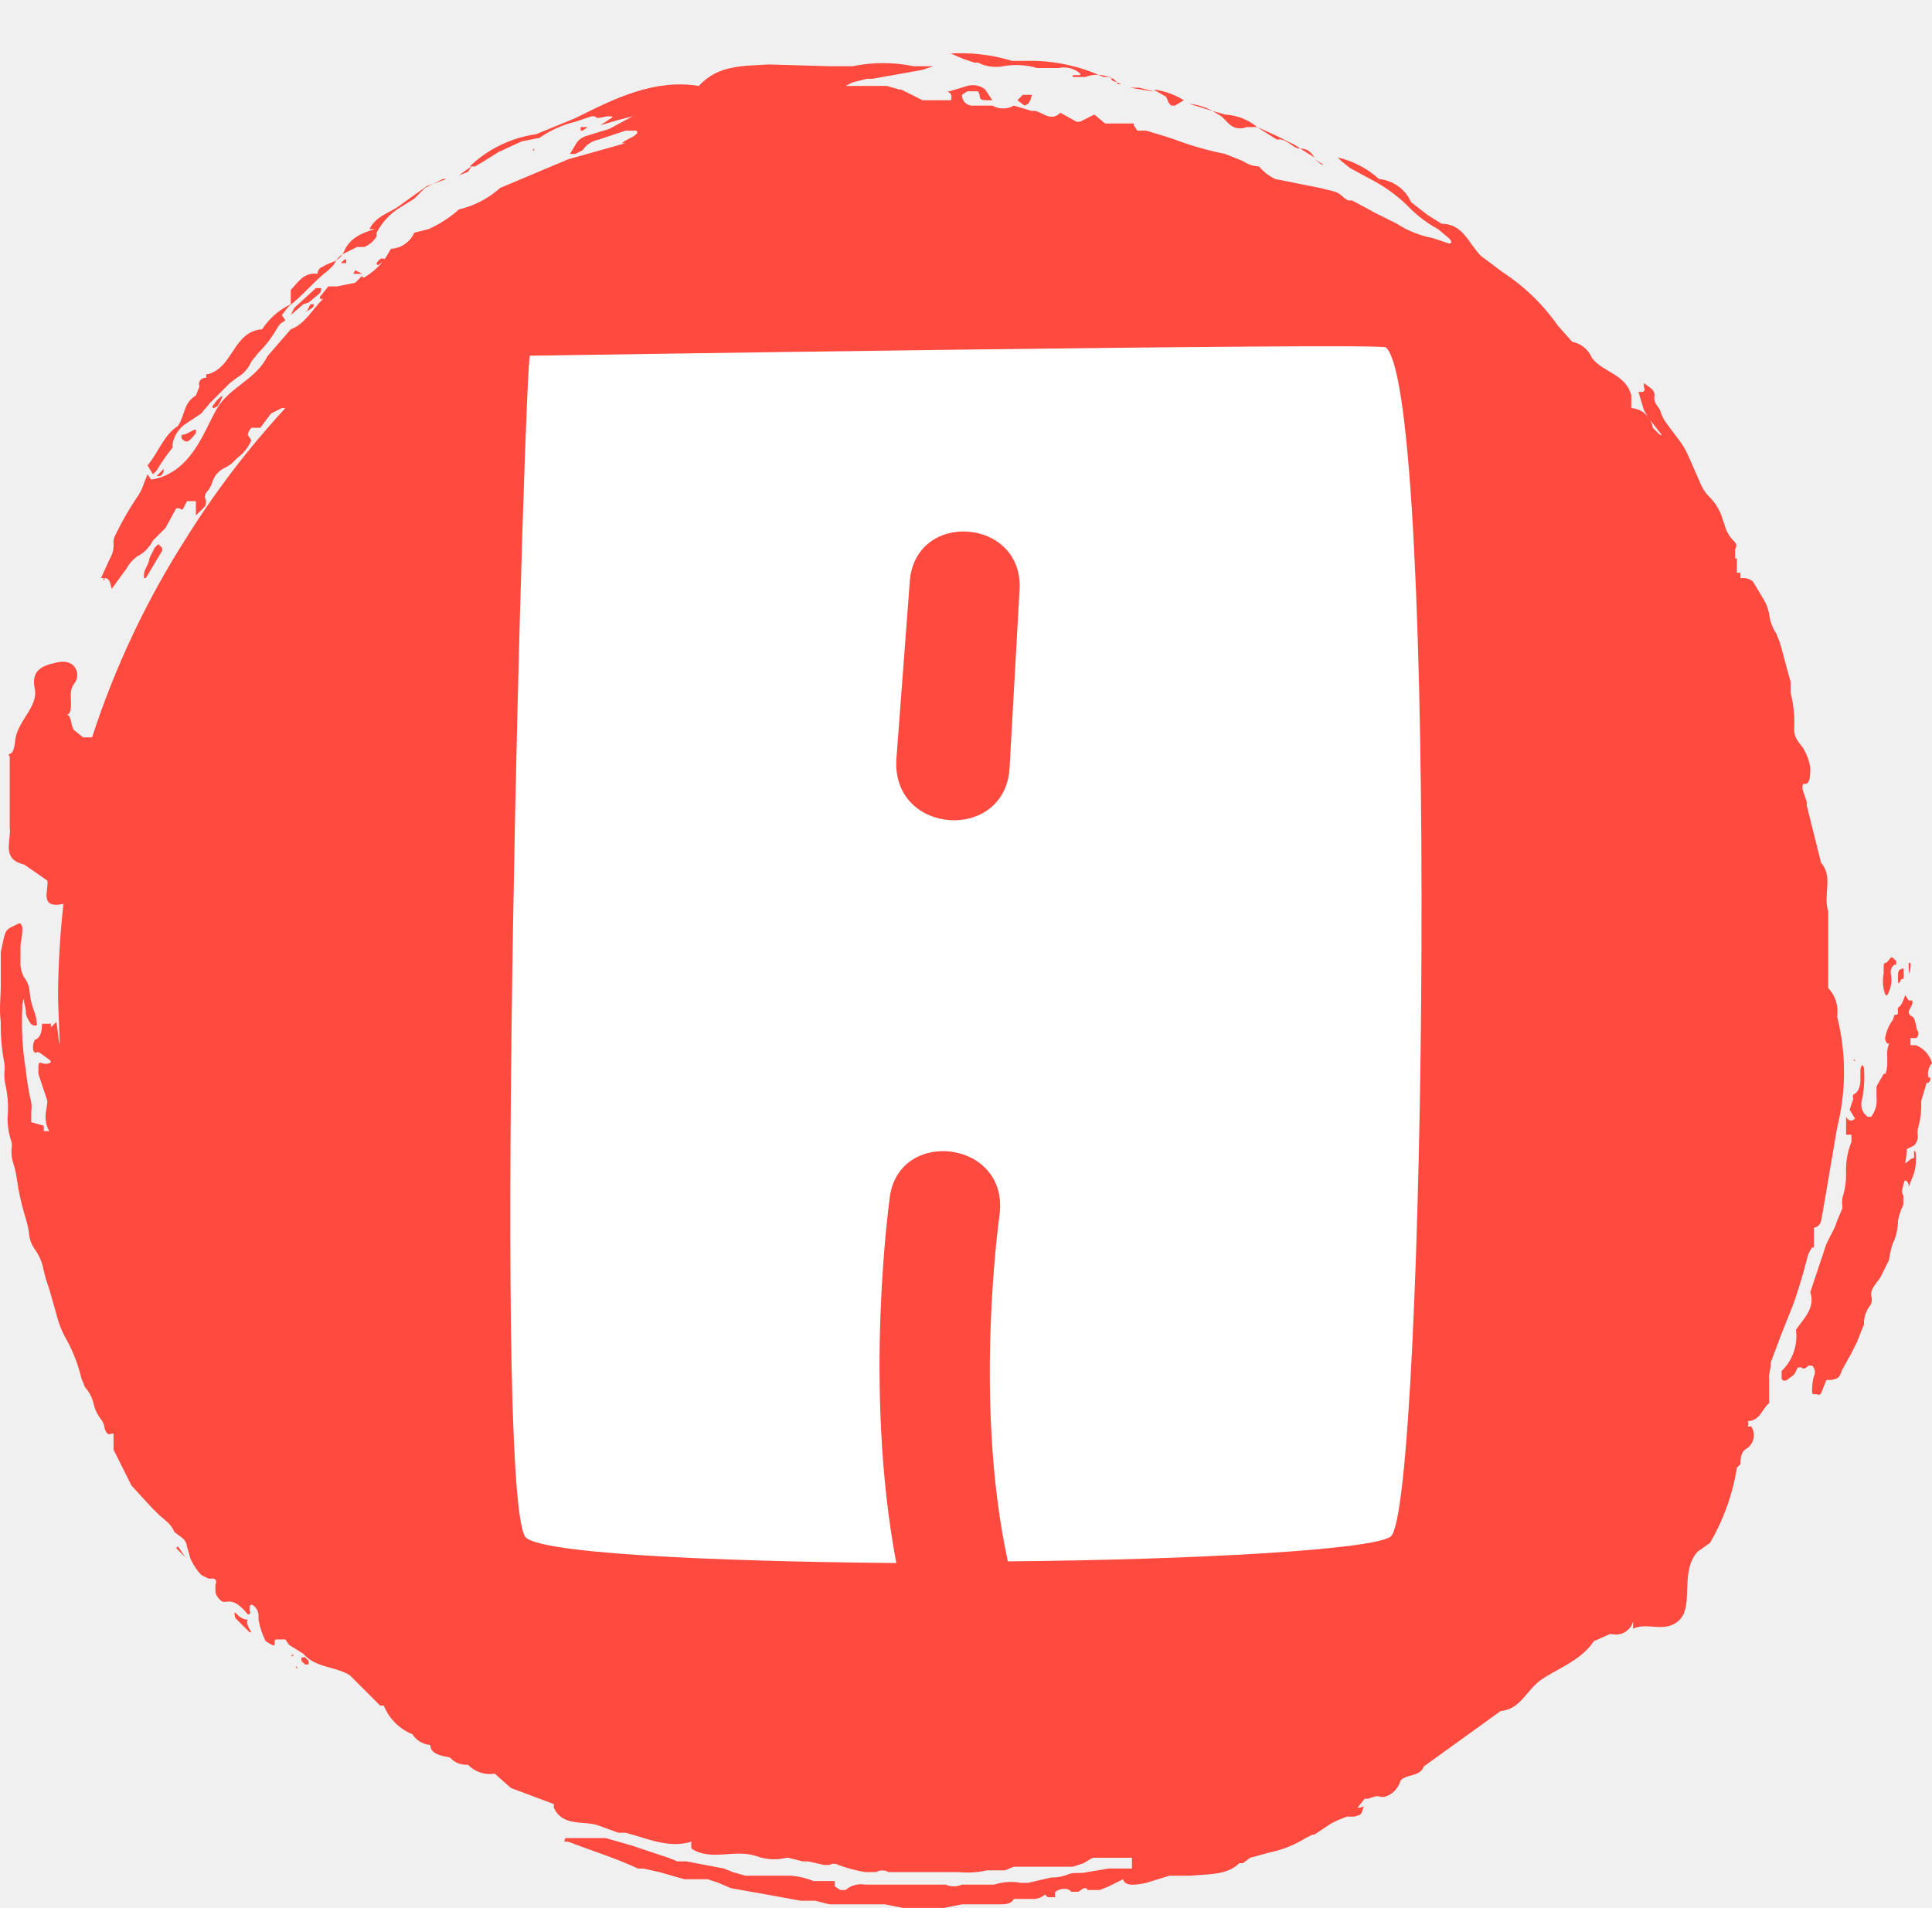
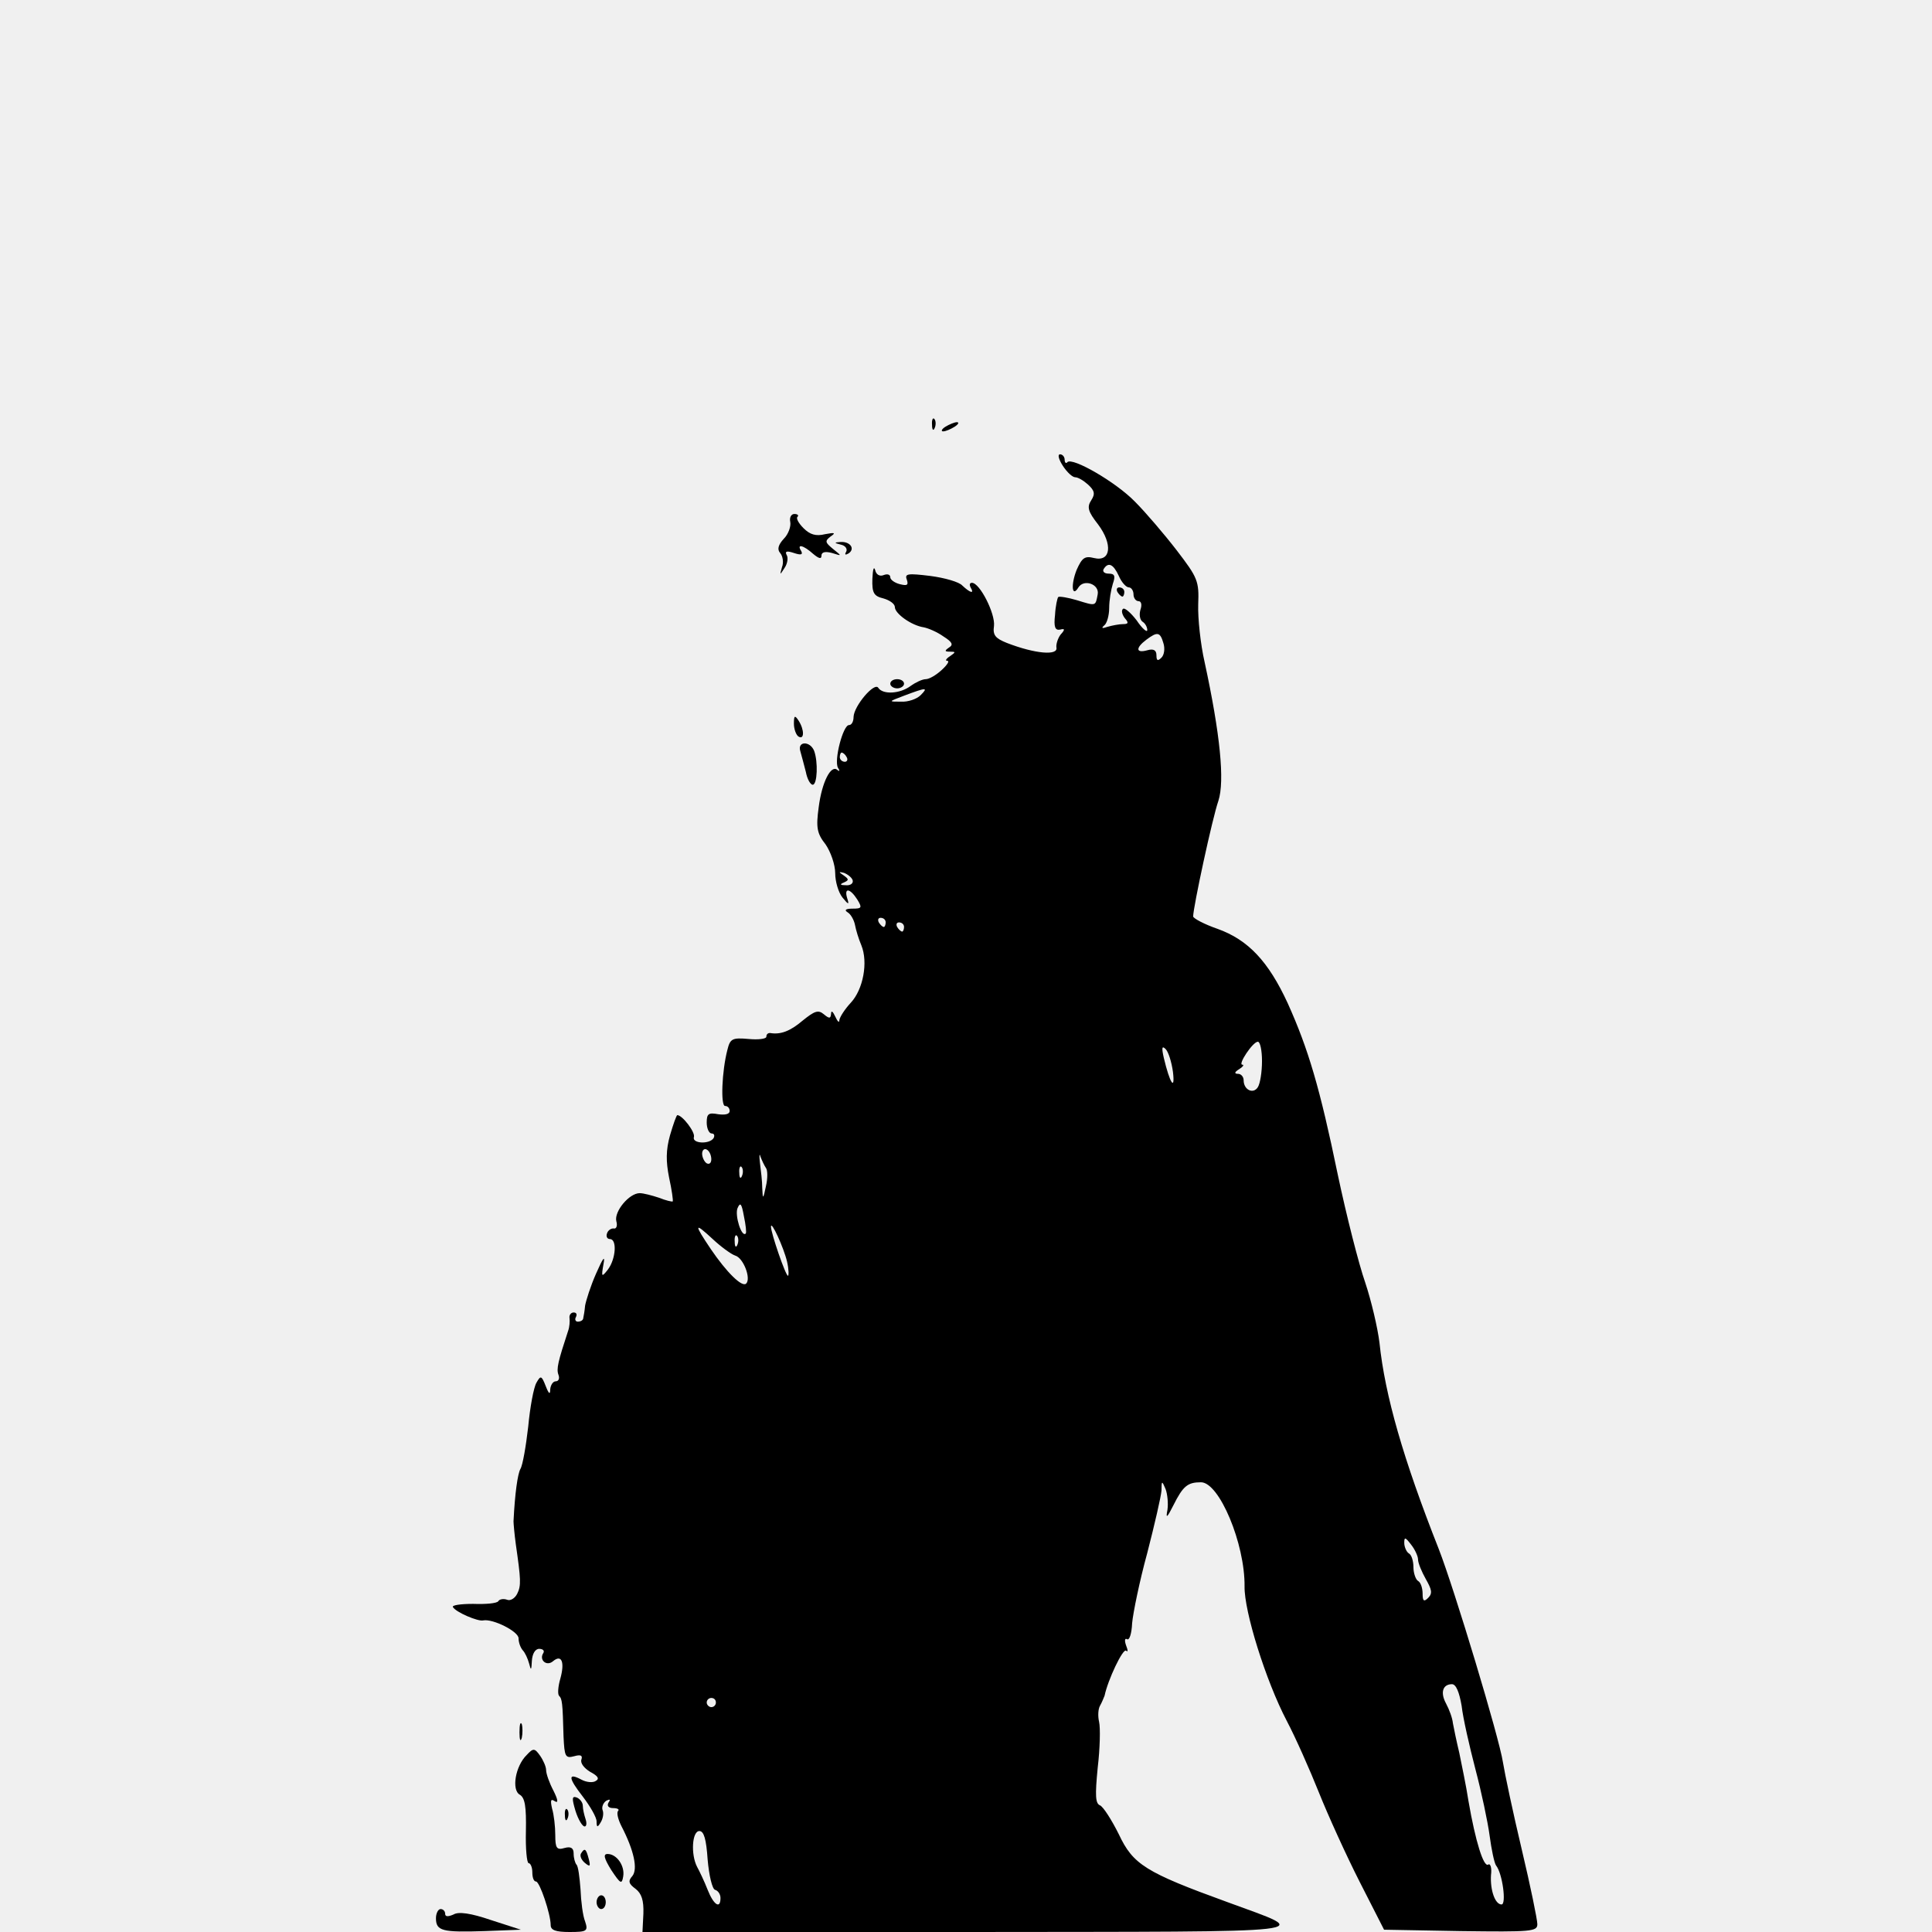
- <svg xmlns="http://www.w3.org/2000/svg" width="308.761" height="304.916" viewBox="0 0 106.008 104.687" class="css-1j8o68f" version="1.1" id="svg23">
-   <defs id="SvgjsDefs2684" />
-   <g id="SvgjsG2685" featurekey="rootContainer" transform="matrix(0.9820593,0,0,0.9820593,-0.05456052,0)" fill="#ff4a3f">
-     <g id="g17">
-       <path d="M19.8 15.3h.5l-.4-.2zm.5.1zm.8-.7c0 .1 0 .1.1.1l.4-.3c-.2-.1-.3-.1-.5.2zm.4-.2zm-4.1 2.3zm-.2.6l.3-.2c.1-.1.1-.2.1-.2h-.2l-.2.4c-.1-.1-.1 0 0 0zm2.2-2.9h-.1l-.2.2h.3zm-2.1 2.4l.6-.5c.1-.1.1-.2.1-.3h-.3l-1.2 1.1-.2.4.7-.6zm-1.1.8z" id="path3" />
-       <path d="M9.7 25v-.2a1.7 1.7 0 0 1 .7-1.1l.9-.6.5-.6.7-.7.4-.4.4-.3a1.9 1.9 0 0 0 .8-.9l.4-.5a5.9 5.9 0 0 0 1-1.3l.2-.3.3-.2-.2-.3.4-.5c.8-.6 1.4-1.4 2.2-2l.3-.3a1.4 1.4 0 0 1 .5-.6l.8-.4h.4a1.4 1.4 0 0 0 .7-.6V13a3.5 3.5 0 0 1 1.3-1.4l.8-.5.2-.2.4-.4 1-.5h.2l-1.1.4-1.4 1c-.6.5-1.4.6-1.8 1.4h.3c-.7.2-1.4.5-1.7 1.2s-.8.6-1.2.9a.4.4 0 0 0-.3.4c-.8-.1-1.1.5-1.5.9v.8a3.9 3.9 0 0 0-1.6 1.4c-1.6.1-1.6 2.1-3 2.5h-.1a.2.2 0 0 0 0 .2c-.3 0-.5.2-.4.5l-.2.5c-.7.4-.6 1.1-1 1.7-.8.5-1.1 1.5-1.7 2.2l.3.5.2-.2a11.6 11.6 0 0 1 .9-1.3zM53.9 3.3l.6.2h.2a2.2 2.2 0 0 0 1.4.2 4.1 4.1 0 0 1 1.9.1h1.2a1.4 1.4 0 0 1 1.2.3.1.1 0 0 1 0 .1H60a.1.1 0 0 0 0 .1h.7a1.8 1.8 0 0 1 1.3 0c.2 0 .1.1.2.2l.5.2h-.2c-.2-.4-.5-.4-.8-.4a9.7 9.7 0 0 0-4.3-.9h-.8A9.8 9.8 0 0 0 53 3h.2zm7.3 3.1zM50.3 4.7zm10.9 1.7h.2-.2zM19 14.7zm32.1-10zm17.6 2.2a.9.9 0 0 0 1 .2h.6a3.1 3.1 0 0 0-1.8-.7l-.7-.2.5.3zm-3.4-1.3c0 .1.1.2.2.3h.2l.5-.3a4.2 4.2 0 0 0-1.7-.6l.7.4zm7.4 2.7l.8.5c-.2-.3-.4-.5-.8-.5z" id="path5" />
-       <path d="M99 76.1l.6-1.6.6-1.5c.2-.5.6-1.8.8-2.6a1.7 1.7 0 0 1 .3-.7h.1v-1.1c.5-.1.4-.6.5-.9l.8-4.7a12.7 12.7 0 0 0 0-6.2 1.9 1.9 0 0 0-.5-1.6v-4.3c-.3-.9.3-1.9-.4-2.7L101 45a.4.4 0 0 0 0-.2l-.2-.6a.5.5 0 0 1 0-.4h.1c.3 0 .3-.5.3-.9a3 3 0 0 0-.4-1.1l-.3-.4a1.1 1.1 0 0 1-.2-.7 6.7 6.7 0 0 0-.2-2v-.6c-.2-.7-.4-1.5-.6-2.2l-.2-.5a2.5 2.5 0 0 1-.4-1.1 2.5 2.5 0 0 0-.3-.8l-.6-1a.8.8 0 0 0-.6-.2h-.1V32h-.2v-.8H97V31a.4.4 0 0 0 0-.1v-.2c.1-.2.1-.3-.1-.5a1.8 1.8 0 0 1-.4-.6l-.2-.6a2.9 2.9 0 0 0-.7-1.2 2.2 2.2 0 0 1-.5-.7l-.7-1.6a4.3 4.3 0 0 0-.6-1l-.6-.8a2.4 2.4 0 0 1-.4-.8l-.2-.3a.6.6 0 0 1-.1-.5.5.5 0 0 0-.2-.4l-.4-.3v.2c.1.2 0 .3-.1.3h-.2l.3 1 .3.5.7.9h-.1l-.2-.2-.2-.2a1.3 1.3 0 0 0-1.2-1.1v-.7c-.3-1.2-1.6-1.3-2.2-2.1a1.5 1.5 0 0 0-1.1-.9l-.8-.9a11.3 11.3 0 0 0-3.1-3l-.8-.6-.4-.3c-.7-.7-1-1.8-2.2-1.8l-.8-.5-.9-.7a2.2 2.2 0 0 0-1.8-1.3 5.1 5.1 0 0 0-2.3-1.2l.2.2.5.4 1.3.7a8.5 8.5 0 0 1 2.1 1.6 6.8 6.8 0 0 0 1.5 1.1l.6.5c.1.1.2.2.1.3H81l-.9-.3a5.6 5.6 0 0 1-2-.8l-1.2-.6-1.3-.7h-.2c-.3-.1-.4-.4-.8-.5l-.8-.2-2.5-.5a2.6 2.6 0 0 1-.9-.7 1.7 1.7 0 0 1-.9-.3l-1-.4a18.1 18.1 0 0 1-2.8-.8l-.6-.2-1-.3h-.5l-.2-.3v-.1h-1.6l-.6-.5-.4.2-.4.2h-.2l-.9-.5c-.6.6-1.1-.2-1.6-.1l-1-.3a1.2 1.2 0 0 1-1.2 0h-1.2a.6.6 0 0 1-.5-.6l.3-.2h.6a.7.7 0 0 1 .1.3c0 .2.2.2.5.2h.2l-.4-.6a1.1 1.1 0 0 0-1-.2l-1 .3H53c.3.2.2.3.2.5h-1.6l-.4-.2-.8-.4h-.1l-.7-.2h-2.3l.4-.2.8-.2h.3l1.7-.3 1.1-.2.6-.2h-1.1a8.4 8.4 0 0 0-3.4 0h-1.3L43 3.6c-1.4.1-2.8 0-3.9 1.2-2.5-.4-4.7.7-6.9 1.8l-2.2.9a6.7 6.7 0 0 0-3.7 1.8h.3l.5-.3.8-.5 1.3-.6 1-.2a6 6 0 0 1 2-.9l.9-.3h.2c.1.2.5 0 .7 0h.2c.1 0 .1.1 0 .1l-.6.4 1-.3.8-.2-1.3.7-1.3.4a1 1 0 0 0-.6.5l-.3.5h.3l.4-.2a1.4 1.4 0 0 1 .9-.6l1.5-.5h.5a.1.1 0 0 1 .1.2c-.2.2-.6.3-.8.5h.2l-3.2.9-3.8 1.6a5.2 5.2 0 0 1-2.3 1.2 6.6 6.6 0 0 1-1.7 1.1l-.8.2a1.5 1.5 0 0 1-1.3.9l-.3.5a3.7 3.7 0 0 1-1.2 1.1h-.1v-.1l-.2.2-.2.2-1 .2h-.5l-.4.5c-.1.1-.1.2 0 .2h.1c-.6.6-1 1.4-1.8 1.7L15 19.9c-.6 1.2-1.8 1.6-2.6 2.6s-1.4 3.9-3.9 4.3l-.2-.3-.2.5a2.7 2.7 0 0 1-.4.8 16.9 16.9 0 0 0-1.2 2.1.8.8 0 0 0-.1.5 1.4 1.4 0 0 1-.2.8l-.5 1.1h.2c.3 0 .3.3.4.6l.8-1.1a2.2 2.2 0 0 1 .6-.7 2 2 0 0 0 .9-.9l.3-.3.4-.4.6-1.1h.2c.1.1.1.1.2 0l.2-.4h.5v.8l.5-.5a.5.5 0 0 0 0-.5.4.4 0 0 1 .1-.3 1.5 1.5 0 0 0 .3-.5 1.3 1.3 0 0 1 .8-.9l.3-.2.3-.3a2.4 2.4 0 0 0 .8-1l-.2-.3c0-.1.1-.3.2-.4h.5l.6-.8.6-.3h.2a48.8 48.8 0 0 0-5.5 7.2h-.1.1a48.4 48.4 0 0 0-5.3 11.2h-.5l-.5-.4c-.2-.2-.1-.7-.4-.9h.1c.3-.5-.1-1.2.3-1.7s.1-1.4-.9-1.2-1.5.5-1.3 1.5-1 1.8-1.1 2.9-.5.5-.3.9v3.9c.1.8-.5 1.8.8 2.1l1.3.9c.1.5-.5 1.6.9 1.3a49.2 49.2 0 0 0-.3 5c0 1.1.1 2.2.1 3.3v-.4c-.1-.4-.1-.8-.2-1.3l-.3.3v-.2h-.5c0 .5-.1.8-.4.9a.9.9 0 0 0-.1.5c0 .1.1.3.2.2s.4.2.7.4-.2.3-.4.2-.2.1-.2.3v.3l.5 1.5c0 .3-.1.6-.1.9a1.7 1.7 0 0 0 .2.8h-.3v-.3l-.7-.2v-.6a1.5 1.5 0 0 0 0-.5 14.6 14.6 0 0 1-.3-1.8 16.6 16.6 0 0 1-.2-3.5.9.9 0 0 1 .1-.5v.2a2.9 2.9 0 0 1 .1.5.8.8 0 0 0 .1.4c.1.2.2.4.4.4s.1-.1.1-.2a2.1 2.1 0 0 0-.1-.5 4.2 4.2 0 0 1-.3-1.3 1.5 1.5 0 0 0-.3-.7 1.6 1.6 0 0 1-.2-.9v-.8c0-.3.1-.6.1-.9a.5.5 0 0 0-.1-.4h-.1c-.8.4-.7.2-1 1.6V55c0 .7-.1 1.4 0 2.1a10.8 10.8 0 0 0 .2 2.3 1.8 1.8 0 0 1 0 .5 3.1 3.1 0 0 0 .1.9 5.9 5.9 0 0 1 .1 1.3 3.9 3.9 0 0 0 .2 1.7 1.2 1.2 0 0 1 0 .4 2.1 2.1 0 0 0 .1.8 4.9 4.9 0 0 1 .2.9 14 14 0 0 0 .5 2.2 5 5 0 0 1 .2 1 1.7 1.7 0 0 0 .3.7 2.9 2.9 0 0 1 .5 1.2 8.5 8.5 0 0 0 .3 1l.4 1.4a5.4 5.4 0 0 0 .6 1.5 8.5 8.5 0 0 1 .8 2.1l.2.5a2.1 2.1 0 0 1 .5 1 2.1 2.1 0 0 0 .4.8 1 1 0 0 1 .2.5c.1.3.2.4.4.3h.1v.9l.5 1 .5 1 1.1 1.2.4.4c.3.3.7.5.9 1l.4.3a.7.7 0 0 1 .3.5l.2.7a3.3 3.3 0 0 0 .6.9l.4.2h.3a.2.2 0 0 1 .1.3 2.5 2.5 0 0 0 0 .5.9.9 0 0 0 .4.5h.2c.4-.1.8.2 1.2.7h.1c0-.1.1-.1 0-.2v-.2c0-.1.1-.2.2-.1a.7.7 0 0 1 .3.6v.2a4.3 4.3 0 0 0 .4 1.2c.5.3.5.3.5.1s0-.2.2-.2h.4l.2.3.8.5c.7.8 1.8.7 2.6 1.2l1.7 1.7h.2a2.9 2.9 0 0 0 1.6 1.6 1.3 1.3 0 0 0 1 .6c0 .5.6.6 1.1.7a1.2 1.2 0 0 0 .8.4h.2a1.7 1.7 0 0 0 1.5.5l.9.8 2.4.9v.2c.5 1.1 1.7.7 2.5 1l1.1.4h.4c1.2.3 2.4.9 3.7.5a.7.7 0 0 0 0 .4c1.1.7 2.4 0 3.6.4a2.9 2.9 0 0 0 1.7.1h.1l.8.2h.3l.9.2h.3a.5.5 0 0 1 .5 0 7.9 7.9 0 0 0 1.5.4h.6a.7.7 0 0 1 .7 0h3.9a5 5 0 0 0 1.6-.1h1l.5-.2H60l.6-.2.5-.3h2.2v.6H62l-1.2.2c-.4.1-.7 0-1 .1a2.4 2.4 0 0 1-1 .2l-1.3.3h-.4a3.1 3.1 0 0 0-1.5.1h-1.8a1.1 1.1 0 0 1-.9 0h-4.5a1.3 1.3 0 0 0-1.1.3H47l-.3-.2v-.3h-1.2a4.1 4.1 0 0 0-1.3-.3h-2.5l-.7-.2-.5-.2-2.1-.4h-.5l-.5-.2-2.1-.7-1.4-.4h-2.2c-.1 0-.1.1-.1.2h.2c1.3.5 2.6.9 3.9 1.5h.3l.9.2 1.4.4h1.3l.6.2.7.3 1.7.3 1.1.2 1.1.2h.8l.8.2h3.1l1 .2h2.3l1-.2H56c.4 0 .6-.1.7-.3h1a1 1 0 0 0 .8-.3c-.1.1 0 .1.1.2h.4v-.2c0-.1 0-.1.2-.2s.6-.1.7.1h.4l.3-.2c.2 0 .2 0 .2.1h.7l.5-.2.8-.4c.1.3.4.4 1.3.2l1.3-.4h1.2c.9-.1 2 0 2.7-.7h.2l.4-.3 1.1-.3a6.1 6.1 0 0 0 2-.8l.4-.2h.1l.9-.6.4-.2.5-.2h.4c.4-.1.4-.1.5-.4s0-.1-.2-.1h-.1l.4-.5h.2c.3-.1.5-.2.7-.1h.2a1.3 1.3 0 0 0 .9-.9c.3-.4 1.1-.2 1.3-.8l4.3-3.1c1.1-.1 1.4-1.1 2.2-1.7s2.3-1.1 3-2.2l.9-.4h.1a1 1 0 0 0 1.2-.7v.4c.8-.4 1.8.3 2.6-.5s0-2.7 1-3.8l.7-.5a12.1 12.1 0 0 0 1.5-4.2l.2-.2c0-.3 0-.7.4-.9a.9.9 0 0 0 .2-1.2h-.2a.3.3 0 0 0 0-.3c.7 0 .8-.7 1.2-1V77a.5.5 0 0 1 0-.2 3.8 3.8 0 0 0 .1-.7zM5.9 32.2z" id="path7" />
-       <path d="M26.4 9.3l-.3.2-.4.3.5-.2zm6.1-2h.1l.3-.2h-.4zm-2.6 1l-.1.1h.1v-.1zm-1.5 1.4zm1.3-.2zm-6.3 3.1zM9.2 26.2l-.4.4H9a.4.4 0 0 0 .2-.4zm3-3.5a2.1 2.1 0 0 0 .3-.6 1.5 1.5 0 0 0-.5.5c-.1.1-.1.2 0 .2zM11 24.2V24c-.2 0-.5.3-.8.3v.2c.3.3.4.2.8-.3zm3 66.2zM73.9 9.2h.1l-.5-.3zm-2.5-1.4c.5-.1.8.4 1.2.5h.1l-.3-.2-1-.5-1.1-.5.3.2zM52.8 3.1zm11.7 2h-.1l-1.2-.2h.5zm2 .7l1.3.4a3.3 3.3 0 0 0-1.3-.4zm-9 0a1 1 0 0 0 .2-.5h-.5l-.3.3.4.3zm9 1.6zM49.9 4.2zm2.9.7zM48.5 4zm13.8 2.1a.5.5 0 0 0 0 .1zm44.8 52.3h-.3V58h.3c.1 0 .2-.3.1-.4s-.1-.7-.3-.8a.3.3 0 0 1-.2-.3l.2-.4a.4.4 0 0 0 0-.2h-.2l-.2-.3c-.1.3-.2.6-.4.7a.5.5 0 0 0 0 .2c0 .1 0 .2-.1.2h-.1a1.1 1.1 0 0 1-.1.3 2.3 2.3 0 0 0-.4.9.4.4 0 0 0 .1.4h.1a1.7 1.7 0 0 0-.1.8v.4a1.8 1.8 0 0 1-.1.5h-.1l-.4.7v.6a1.5 1.5 0 0 1-.3 1.1h-.2l-.2-.2a.9.9 0 0 1-.1-.8 6.5 6.5 0 0 0 .1-1.7c0-.1-.1-.2-.1-.2a.5.5 0 0 0-.1.3v.6c0 .2-.1.6-.3.7s-.1.2-.1.3l-.2.6.3.5c-.2.2-.4.1-.5-.1v1h.3v.4a4.2 4.2 0 0 0-.3 1.4 3.3 3.3 0 0 0 0 .4 4 4 0 0 1-.2 1.3 2 2 0 0 0 0 .6l-.3.7a3.2 3.2 0 0 1-.3.7l-.3.6-.9 2.7c.3.9-.4 1.5-.8 2.1a2.7 2.7 0 0 1-.8 2.3v.4c0 .1.1.2.3.1l.4-.3.2-.4h.2c.1.1.2.1.4-.1h.2a.5.5 0 0 1 .1.6 2.9 2.9 0 0 0-.1.8c0 .1 0 .2.1.2h.2c.1.1.2 0 .3-.3l.2-.5h.3c.4-.1.4-.1.6-.6l.5-.9.3-.6.4-1a1.6 1.6 0 0 1 .3-1 .6.6 0 0 0 .1-.6c0-.2 0-.3.2-.6l.3-.4.5-1a4.7 4.7 0 0 1 .2-.9 3 3 0 0 0 .3-1.3 3.8 3.8 0 0 1 .3-.9v-.5c-.1-.2-.1-.2 0-.6s.1-.2.2-.2a.4.4 0 0 1 .1.3l.2-.5a2.3 2.3 0 0 0 .2-.9v-.3c0-.1 0-.3-.1-.3v.4c-.2 0-.3.2-.5.3a6.4 6.4 0 0 0 .1-.8l.4-.2a.7.7 0 0 0 .2-.6 1.4 1.4 0 0 1 0-.3 4.8 4.8 0 0 0 .2-1.4v-.2l.3-1h.1a.3.3 0 0 0 .1-.3h-.1a.9.9 0 0 1 .2-.8 1.5 1.5 0 0 0-.9-1zm-1.2 7.8zm-.2-9.9zm0 0zM9.1 30.8a.3.3 0 0 0 0-.2l-.2-.2-.2.2-.3.6c0 .3-.3.6-.3.9v.2h.1zm96.3 24.8h.1a1.7 1.7 0 0 0 .2-1.2.5.5 0 0 1 .2-.5h.1v-.2l-.2-.2h-.1c-.1.1-.2.3-.3.3s-.1.1-.1.3v.3a2.2 2.2 0 0 0 .1 1.2zM13.2 90.1c-.1 0 0 .2 0 .3l.8.8h.1c-.2-.3-.3-.6-.2-.7a.9.9 0 0 1-.5-.2zm.8.3zm92.3-35.7h.1a2 2 0 0 0 0-.6c-.3.1-.3.1-.3.6s.1.1.2 0z" id="path9" />
-       <path d="M106.7 62a.6.6 0 0 0 .1-.5c0-.1-.1-.2-.1-.1h-.2v.2c0 .4.1.5.2.4zm.1-8.2h-.1v.6a1 1 0 0 0 .1-.6zM17.1 92.6h-.2v.2l.2.2h.2v-.2zm86.6-33.3c0-.1 0-.1-.1-.1zM9.9 86.5l.5.5-.4-.6z" id="path11" />
-       <circle cx="10.5" cy="87.1" transform="rotate(-24.8 10.4 87.159)" id="circle13" />
-       <path d="M9.7 30.1h-.1v.2-.2h.1zm83.2-6.6l-.2-.3h-.1zm-14.7 77.1zM5.9 32.2zm-.1.2a.3.3 0 0 0 .1-.2v.2zm1.9-4.9zM61.5 2.4zm42.8 58.2v.1-.1zM16.4 92.5h-.1c.1.1.2 0 .1-.1zm.2.7h.1l-.1-.1v.1zm73.9-71.3zm15.2 34.4zM14.6 91.7zm92.1-37zm-.8 11.4zM34.6 0z" id="path15" />
-     </g>
-   </g>
-   <g id="SvgjsG2686" featurekey="nameFeature-0" transform="matrix(2.284354,0,0,2.284354,27.98006,-5.60952)" fill="#ffffff">
-     <path d="M9.6 16.48 l-0.32 4.24 c-0.08 1.8 2.6 1.96 2.72 0.2 l0.24 -4.28 c0.12 -1.76 -2.56 -1.96 -2.64 -0.16 z M0.48 11 l0 0 c0.04 0 20.48 -0.32 20.56 -0.2 c1.28 1.12 0.96 27.8 0.12 28.56 c-0.4 0.32 -4.64 0.56 -9.2 0.6 c-0.84 -3.84 -0.2 -8.32 -0.2 -8.32 c0.24 -1.8 -2.44 -2.12 -2.64 -0.4 c0 0.04 -0.64 4.52 0.16 8.76 c-4.56 -0.04 -8.68 -0.24 -8.92 -0.64 c-0.8 -1.44 0 -28.28 0.12 -28.36 z" id="path20" />
+ <svg xmlns="http://www.w3.org/2000/svg" version="1.0" width="421pt" height="421pt" viewBox="0 0 421 421" preserveAspectRatio="xMidYMid meet">
+   <g transform="translate(0,421) scale(0.1,-0.1)" fill="#000000" stroke="none">
+     <path d="M2031 3284 c0 -11 3 -14 6 -6 3 7 2 16 -1 19 -3 4 -6 -2 -5 -13z" />
+     <path d="M2060 3280 c-8 -5 -10 -10 -5 -10 6 0 17 5 25 10 8 5 11 10 5 10 -5 0 -17 -5 -25 -10z" />
+     <path d="M2316 3195 c9 -14 21 -25 27 -25 6 0 18 -7 28 -16 14 -13 16 -20 7 -34 -10 -15 -7 -25 15 -53 32 -43 28 -82 -9 -73 -20 5 -26 1 -38 -26 -13 -33 -10 -61 4 -38 12 19 46 7 42 -15 -5 -26 -3 -26 -45 -13 -20 6 -39 9 -41 7 -2 -2 -6 -20 -7 -39 -3 -26 0 -34 11 -32 11 3 11 0 1 -11 -6 -8 -10 -21 -9 -28 4 -18 -46 -14 -108 10 -25 10 -31 17 -28 37 3 27 -31 94 -48 94 -5 0 -6 -4 -3 -10 9 -15 -1 -12 -18 4 -7 8 -39 17 -70 21 -49 6 -56 5 -51 -8 4 -12 1 -14 -15 -10 -12 3 -21 10 -21 15 0 6 -6 8 -14 5 -9 -4 -17 1 -19 11 -3 9 -5 1 -6 -19 -1 -31 3 -38 24 -43 14 -4 25 -12 25 -19 0 -14 36 -40 63 -44 10 -2 29 -10 43 -20 19 -12 22 -18 12 -24 -10 -7 -10 -9 2 -9 13 0 13 -1 0 -10 -8 -5 -11 -10 -6 -10 6 0 0 -9 -12 -20 -12 -11 -27 -20 -35 -20 -7 0 -22 -7 -33 -15 -23 -17 -60 -19 -70 -4 -8 14 -53 -39 -54 -63 0 -10 -4 -18 -10 -18 -13 0 -33 -77 -24 -93 4 -6 4 -9 -1 -5 -14 13 -34 -26 -41 -81 -6 -44 -4 -57 15 -81 11 -16 21 -44 21 -63 0 -18 7 -42 16 -53 13 -16 15 -16 10 -1 -7 23 6 22 22 -3 11 -18 10 -20 -10 -20 -15 0 -19 -3 -11 -8 7 -4 14 -17 16 -27 2 -11 8 -31 14 -45 15 -37 4 -96 -23 -125 -13 -14 -24 -31 -25 -38 0 -7 -4 -3 -9 8 -5 11 -9 14 -9 6 -1 -11 -4 -11 -16 -1 -12 10 -20 7 -46 -14 -27 -23 -48 -31 -71 -27 -5 0 -8 -3 -8 -8 0 -5 -18 -7 -39 -5 -35 3 -40 1 -46 -24 -12 -46 -15 -122 -5 -122 6 0 10 -5 10 -11 0 -7 -10 -9 -25 -7 -21 4 -25 1 -25 -18 0 -13 5 -24 11 -24 5 0 7 -4 4 -10 -9 -14 -47 -12 -43 2 4 10 -25 48 -36 48 -2 0 -9 -20 -16 -44 -9 -32 -9 -57 -2 -92 6 -27 9 -50 8 -52 -2 -1 -15 2 -30 8 -15 5 -34 10 -42 10 -23 0 -56 -40 -51 -61 3 -10 0 -17 -5 -16 -6 1 -13 -4 -15 -10 -3 -7 0 -13 6 -13 16 0 13 -43 -4 -66 -14 -18 -15 -17 -10 11 4 21 -1 14 -16 -20 -12 -27 -22 -59 -24 -70 -1 -11 -3 -23 -4 -27 0 -5 -6 -8 -12 -8 -5 0 -7 5 -4 10 3 6 1 10 -5 10 -6 0 -10 -6 -9 -12 1 -7 0 -20 -3 -28 -22 -67 -26 -83 -21 -96 3 -8 0 -14 -6 -14 -6 0 -11 -8 -12 -17 0 -13 -3 -11 -10 7 -9 23 -11 23 -20 7 -6 -10 -14 -53 -18 -96 -5 -43 -12 -84 -17 -92 -6 -11 -12 -53 -15 -114 0 -5 2 -28 5 -50 11 -77 12 -90 3 -108 -5 -10 -15 -16 -22 -13 -8 3 -17 1 -19 -3 -3 -5 -28 -7 -55 -6 -28 0 -47 -3 -44 -7 6 -11 55 -32 66 -29 21 4 77 -24 77 -39 0 -9 4 -20 9 -26 5 -5 11 -18 14 -29 4 -16 5 -15 6 6 1 15 7 26 16 26 8 0 12 -4 9 -9 -10 -15 7 -30 21 -18 19 16 26 -2 16 -38 -5 -17 -6 -33 -3 -37 7 -7 8 -14 10 -89 2 -44 4 -48 23 -43 14 4 19 2 16 -7 -3 -8 6 -19 19 -27 17 -9 21 -15 12 -20 -6 -4 -20 -3 -31 3 -30 16 -29 4 3 -37 16 -21 30 -45 30 -54 0 -13 2 -14 9 -2 5 8 7 20 4 27 -2 6 1 15 8 20 8 4 10 3 5 -4 -4 -7 0 -12 10 -12 10 0 14 -3 11 -6 -4 -4 0 -19 7 -33 28 -54 36 -94 24 -109 -10 -11 -8 -17 7 -28 13 -10 18 -25 17 -54 l-2 -40 713 0 c789 1 749 -4 562 65 -179 65 -206 82 -237 148 -16 32 -34 60 -41 63 -10 4 -11 21 -5 82 5 42 6 87 3 100 -3 13 -2 28 2 35 4 7 8 17 10 22 7 34 40 104 47 98 4 -4 4 1 0 11 -4 11 -3 17 2 14 5 -3 10 12 11 35 2 22 16 91 33 153 16 62 30 123 31 136 0 22 1 22 9 3 4 -11 6 -31 4 -45 -4 -20 -1 -18 13 10 21 42 31 50 60 50 40 0 96 -134 95 -227 -1 -54 46 -205 92 -293 19 -36 50 -106 70 -156 20 -50 60 -138 89 -195 l53 -104 167 -3 c154 -2 167 -1 167 15 0 10 -15 83 -34 163 -19 80 -37 165 -41 190 -8 53 -106 378 -140 465 -77 195 -117 334 -129 449 -4 33 -18 92 -31 131 -14 40 -41 146 -60 236 -39 189 -64 273 -109 373 -42 91 -86 138 -153 162 -29 10 -53 23 -53 27 0 20 42 215 55 252 14 43 4 145 -30 302 -9 39 -15 96 -14 126 2 51 -1 58 -47 118 -27 35 -68 83 -91 106 -42 43 -136 97 -147 86 -3 -4 -6 -1 -6 5 0 7 -5 12 -10 12 -6 0 -3 -11 6 -25z m122 -240 c6 -14 16 -25 22 -25 5 0 10 -7 10 -15 0 -8 5 -15 11 -15 6 0 8 -8 4 -19 -3 -11 -1 -22 5 -26 5 -3 10 -11 10 -18 0 -6 -11 3 -23 21 -13 17 -27 29 -30 25 -4 -3 -2 -12 4 -20 9 -10 8 -13 -4 -13 -8 0 -24 -3 -34 -6 -11 -4 -14 -3 -7 3 6 4 11 22 11 38 0 17 4 40 8 53 6 17 4 22 -9 22 -10 0 -14 5 -11 10 10 16 21 11 33 -15z m97 -146 c4 -12 2 -26 -4 -32 -8 -8 -11 -7 -11 5 0 11 -6 15 -20 11 -25 -7 -26 5 -2 23 24 18 30 17 37 -7z m-529 -114 c-8 -8 -27 -15 -43 -14 -28 0 -27 0 7 13 48 18 54 19 36 1z m-161 -135 c3 -5 1 -10 -4 -10 -6 0 -11 5 -11 10 0 6 2 10 4 10 3 0 8 -4 11 -10z m13 -268 c2 -7 -5 -12 -15 -11 -12 0 -14 2 -4 6 11 5 11 7 0 15 -12 8 -12 9 0 6 8 -3 17 -10 19 -16z m72 -92 c0 -5 -2 -10 -4 -10 -3 0 -8 5 -11 10 -3 6 -1 10 4 10 6 0 11 -4 11 -10z m40 -10 c0 -5 -2 -10 -4 -10 -3 0 -8 5 -11 10 -3 6 -1 10 4 10 6 0 11 -4 11 -10z m780 -292 c0 -24 -4 -49 -9 -57 -10 -16 -31 -6 -31 15 0 8 -6 14 -12 14 -9 0 -8 4 2 10 8 5 12 10 7 10 -10 0 23 50 34 50 5 0 9 -19 9 -42z m-194 -24 c5 -43 -7 -24 -20 31 -5 22 -4 27 4 19 6 -6 13 -28 16 -50z m-1006 -190 c0 -8 -4 -12 -10 -9 -5 3 -10 13 -10 21 0 8 5 12 10 9 6 -3 10 -13 10 -21z m119 -19 c4 -5 4 -23 0 -40 -6 -29 -7 -29 -8 -4 0 15 -3 39 -5 55 -2 16 -1 22 1 14 3 -8 8 -19 12 -25z m-52 -17 c-3 -8 -6 -5 -6 6 -1 11 2 17 5 13 3 -3 4 -12 1 -19z m8 -126 c-9 -9 -24 39 -18 55 6 14 9 11 14 -17 4 -19 6 -36 4 -38z m-23 -48 c18 -5 35 -50 24 -61 -9 -9 -43 25 -77 75 -37 55 -37 60 4 22 17 -16 40 -33 49 -36z m113 -13 c4 -17 4 -31 2 -31 -5 0 -37 93 -37 107 0 15 28 -46 35 -76z m-108 37 c-3 -8 -6 -5 -6 6 -1 11 2 17 5 13 3 -3 4 -12 1 -19z m1483 -686 c0 -8 8 -27 17 -43 13 -23 15 -31 5 -41 -9 -9 -12 -7 -12 9 0 12 -4 25 -10 28 -5 3 -10 17 -10 30 0 13 -4 27 -10 30 -5 3 -10 14 -10 23 0 13 2 13 15 -4 8 -10 15 -25 15 -32z m95 -319 c3 -27 17 -88 30 -138 13 -49 27 -115 31 -145 4 -30 10 -59 14 -65 14 -17 23 -85 12 -85 -14 0 -25 31 -23 64 2 15 -1 26 -6 23 -10 -7 -28 51 -43 138 -5 33 -15 80 -20 105 -6 25 -12 54 -14 65 -1 11 -8 30 -15 43 -13 24 -7 42 13 42 9 0 16 -18 21 -47z m-1625 7 c0 -5 -4 -10 -10 -10 -5 0 -10 5 -10 10 0 6 5 10 10 10 6 0 10 -4 10 -10z m-18 -342 c3 -35 10 -64 16 -66 7 -2 12 -10 12 -18 0 -25 -15 -15 -28 18 -7 18 -18 41 -23 50 -14 27 -11 78 5 78 10 0 15 -18 18 -62z" />
+     <path d="M2435 2920 c3 -5 8 -10 11 -10 2 0 4 5 4 10 0 6 -5 10 -11 10 -5 0 -7 -4 -4 -10z" />
+     <path d="M1722 3073 c2 -10 -4 -27 -14 -37 -12 -13 -15 -23 -8 -31 6 -7 8 -21 4 -31 -5 -18 -5 -18 6 -1 6 9 8 22 4 28 -4 8 1 9 16 4 15 -5 20 -4 16 4 -11 17 5 13 26 -6 12 -10 18 -12 18 -4 0 8 8 10 23 6 22 -7 22 -7 2 9 -17 14 -18 17 -5 27 12 8 9 9 -12 5 -20 -5 -33 -1 -47 13 -11 11 -17 22 -13 25 3 3 0 6 -7 6 -7 0 -11 -8 -9 -17z" />
+     <path d="M1833 3023 c9 -2 14 -9 11 -15 -4 -7 -2 -8 5 -4 15 10 4 26 -17 25 -15 -1 -15 -2 1 -6z" />
+     <path d="M1940 2720 c0 -5 7 -10 15 -10 8 0 15 5 15 10 0 6 -7 10 -15 10 -8 0 -15 -4 -15 -10z" />
+     <path d="M1730 2633 c0 -12 5 -25 10 -28 13 -8 13 15 0 35 -8 12 -10 11 -10 -7z" />
+     <path d="M1744 2573 c3 -10 8 -30 12 -45 3 -16 10 -28 15 -28 10 0 12 50 3 74 -9 22 -37 21 -30 -1z" />
+     <path d="M1132 435 c0 -16 2 -22 5 -12 2 9 2 23 0 30 -3 6 -5 -1 -5 -18z" />
+     <path d="M1148 386 c-25 -24 -34 -77 -15 -87 11 -7 14 -26 13 -79 -1 -38 2 -70 6 -70 4 0 8 -9 8 -20 0 -11 3 -20 8 -20 8 0 32 -71 32 -95 0 -11 11 -15 41 -15 38 0 41 2 34 23 -5 12 -9 44 -10 70 -2 26 -5 51 -9 54 -3 4 -6 14 -6 24 0 12 -6 16 -20 12 -17 -5 -20 0 -20 28 0 19 -3 45 -7 58 -4 18 -3 22 6 16 8 -5 7 3 -3 23 -9 17 -16 37 -16 45 0 7 -6 21 -13 31 -12 17 -15 17 -29 2z" />
+     <path d="M1254 264 c6 -19 15 -34 20 -34 4 0 5 7 2 16 -3 9 -6 22 -6 29 0 7 -6 15 -13 18 -11 4 -11 -2 -3 -29z" />
+     <path d="M1231 254 c0 -11 3 -14 6 -6 3 7 2 16 -1 19 -3 4 -6 -2 -5 -13z" />
+     <path d="M1266 171 c-3 -5 1 -14 8 -20 12 -10 13 -8 9 8 -6 23 -9 25 -17 12z" />
+     <path d="M1332 135 c20 -30 23 -32 26 -14 4 23 -14 49 -34 49 -10 0 -8 -9 8 -35z" />
+     <path d="M1300 65 c0 -8 5 -15 10 -15 6 0 10 7 10 15 0 8 -4 15 -10 15 -5 0 -10 -7 -10 -15z" />
+     <path d="M950 30 c0 -28 14 -31 106 -28 l79 3 -65 21 c-44 15 -71 19 -82 12 -12 -5 -18 -5 -18 2 0 5 -4 10 -10 10 -5 0 -10 -9 -10 -20z" />
  </g>
</svg>
